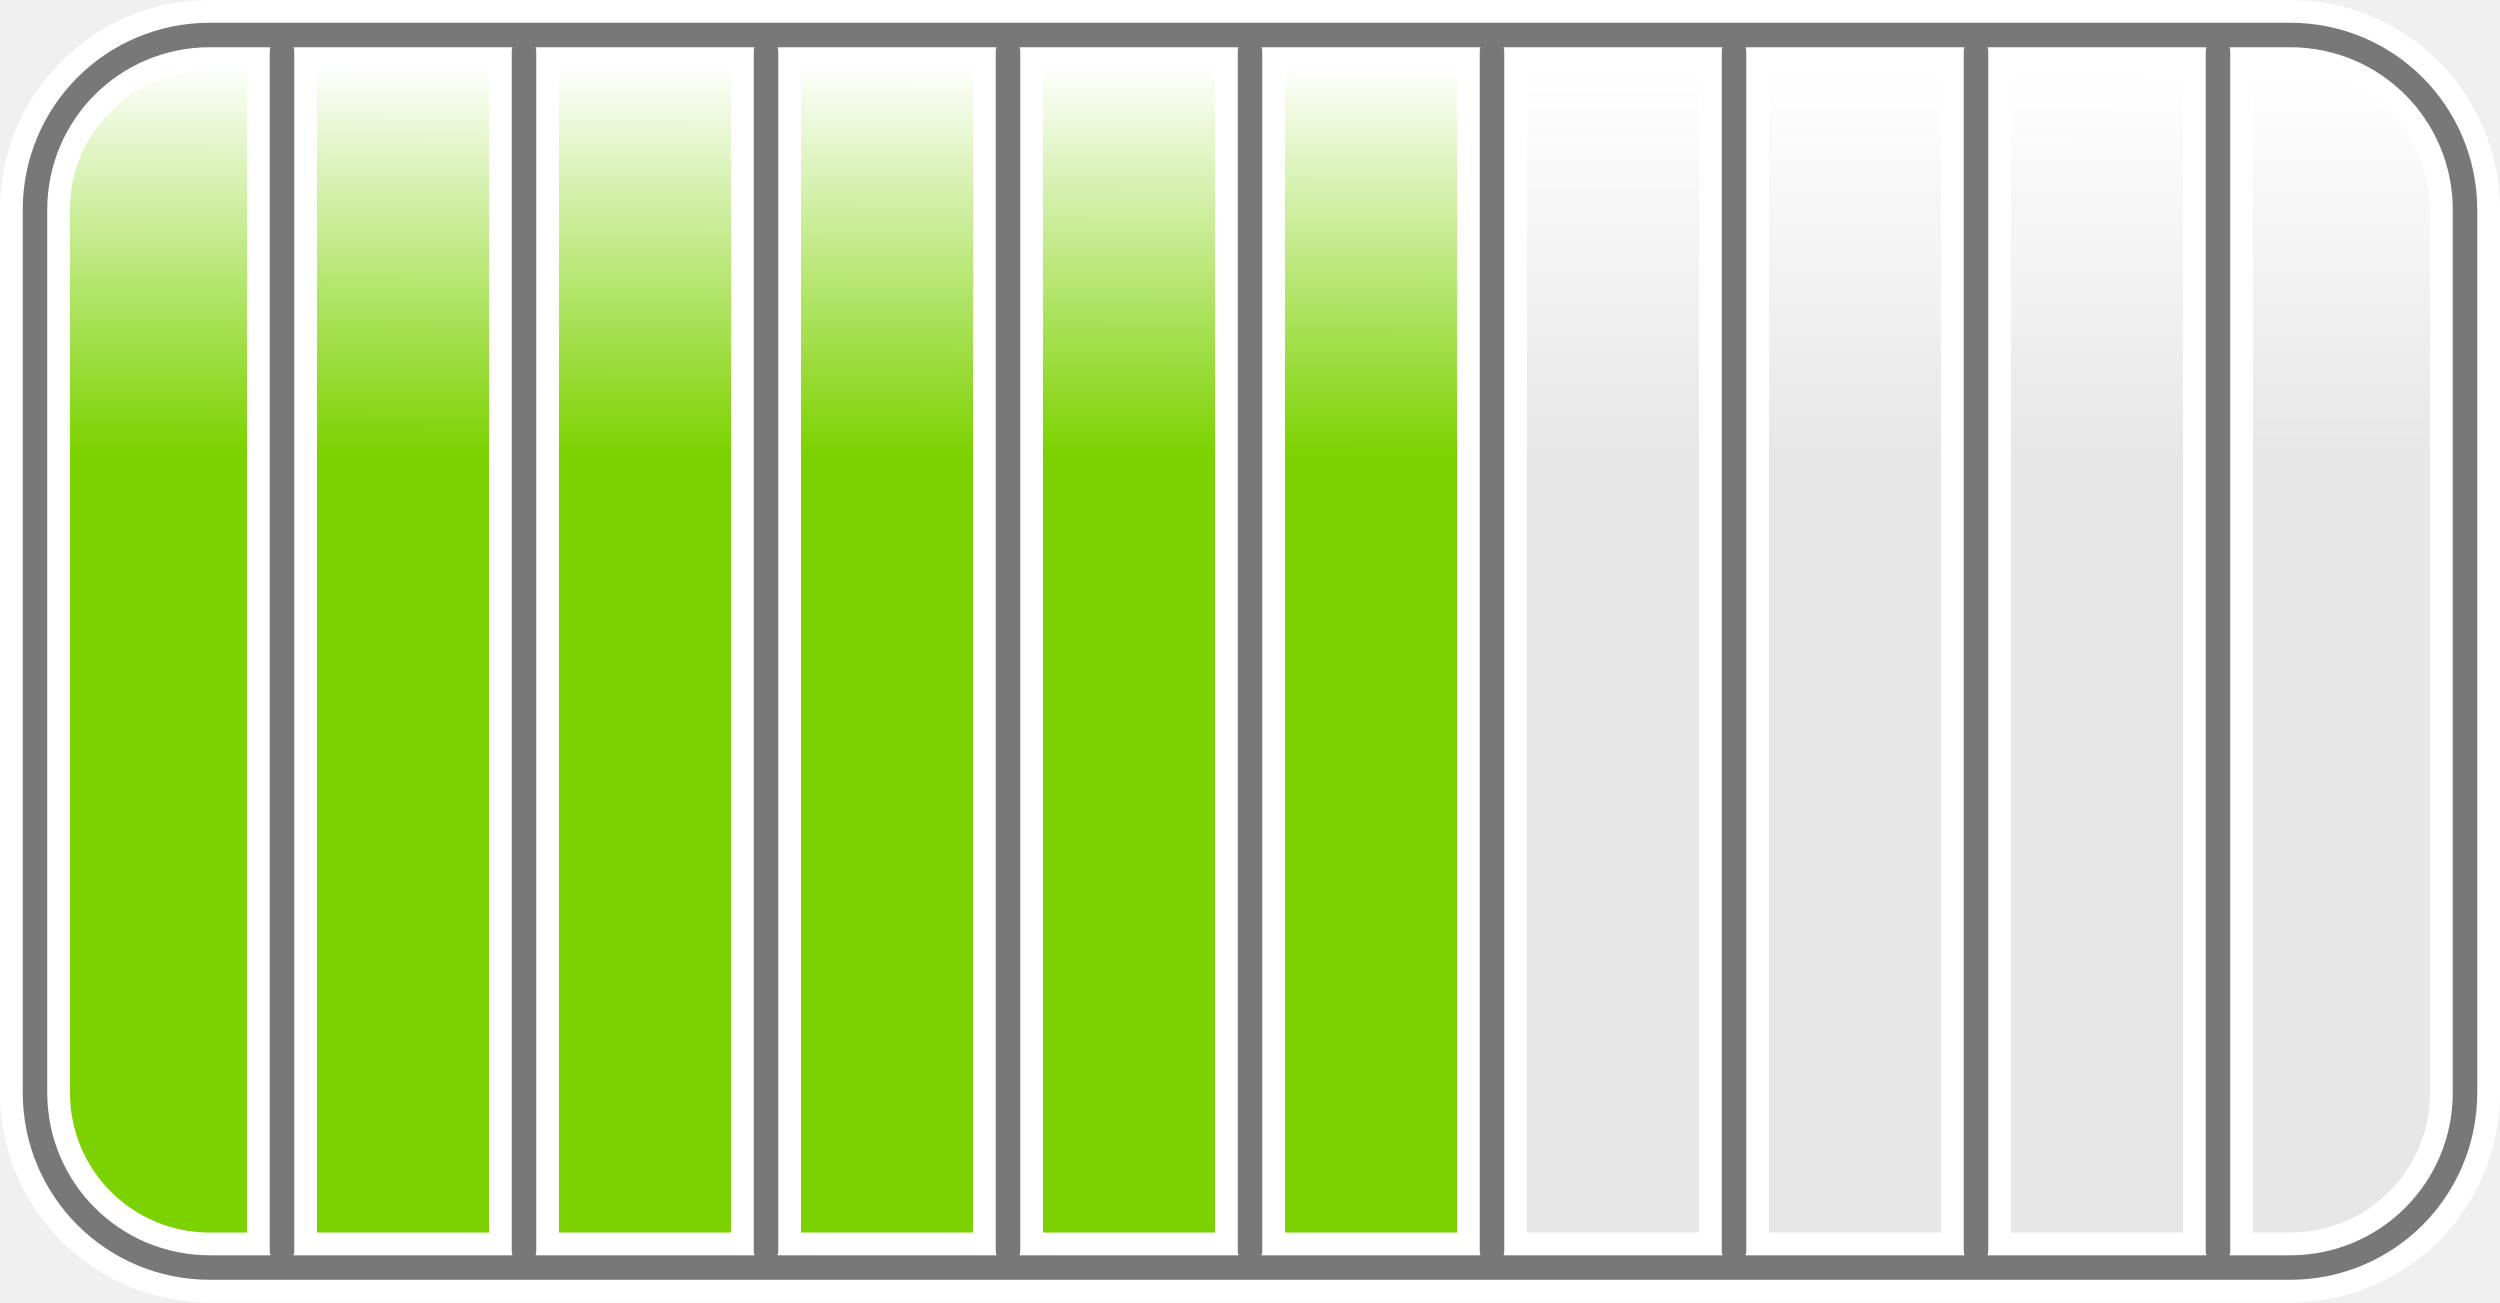
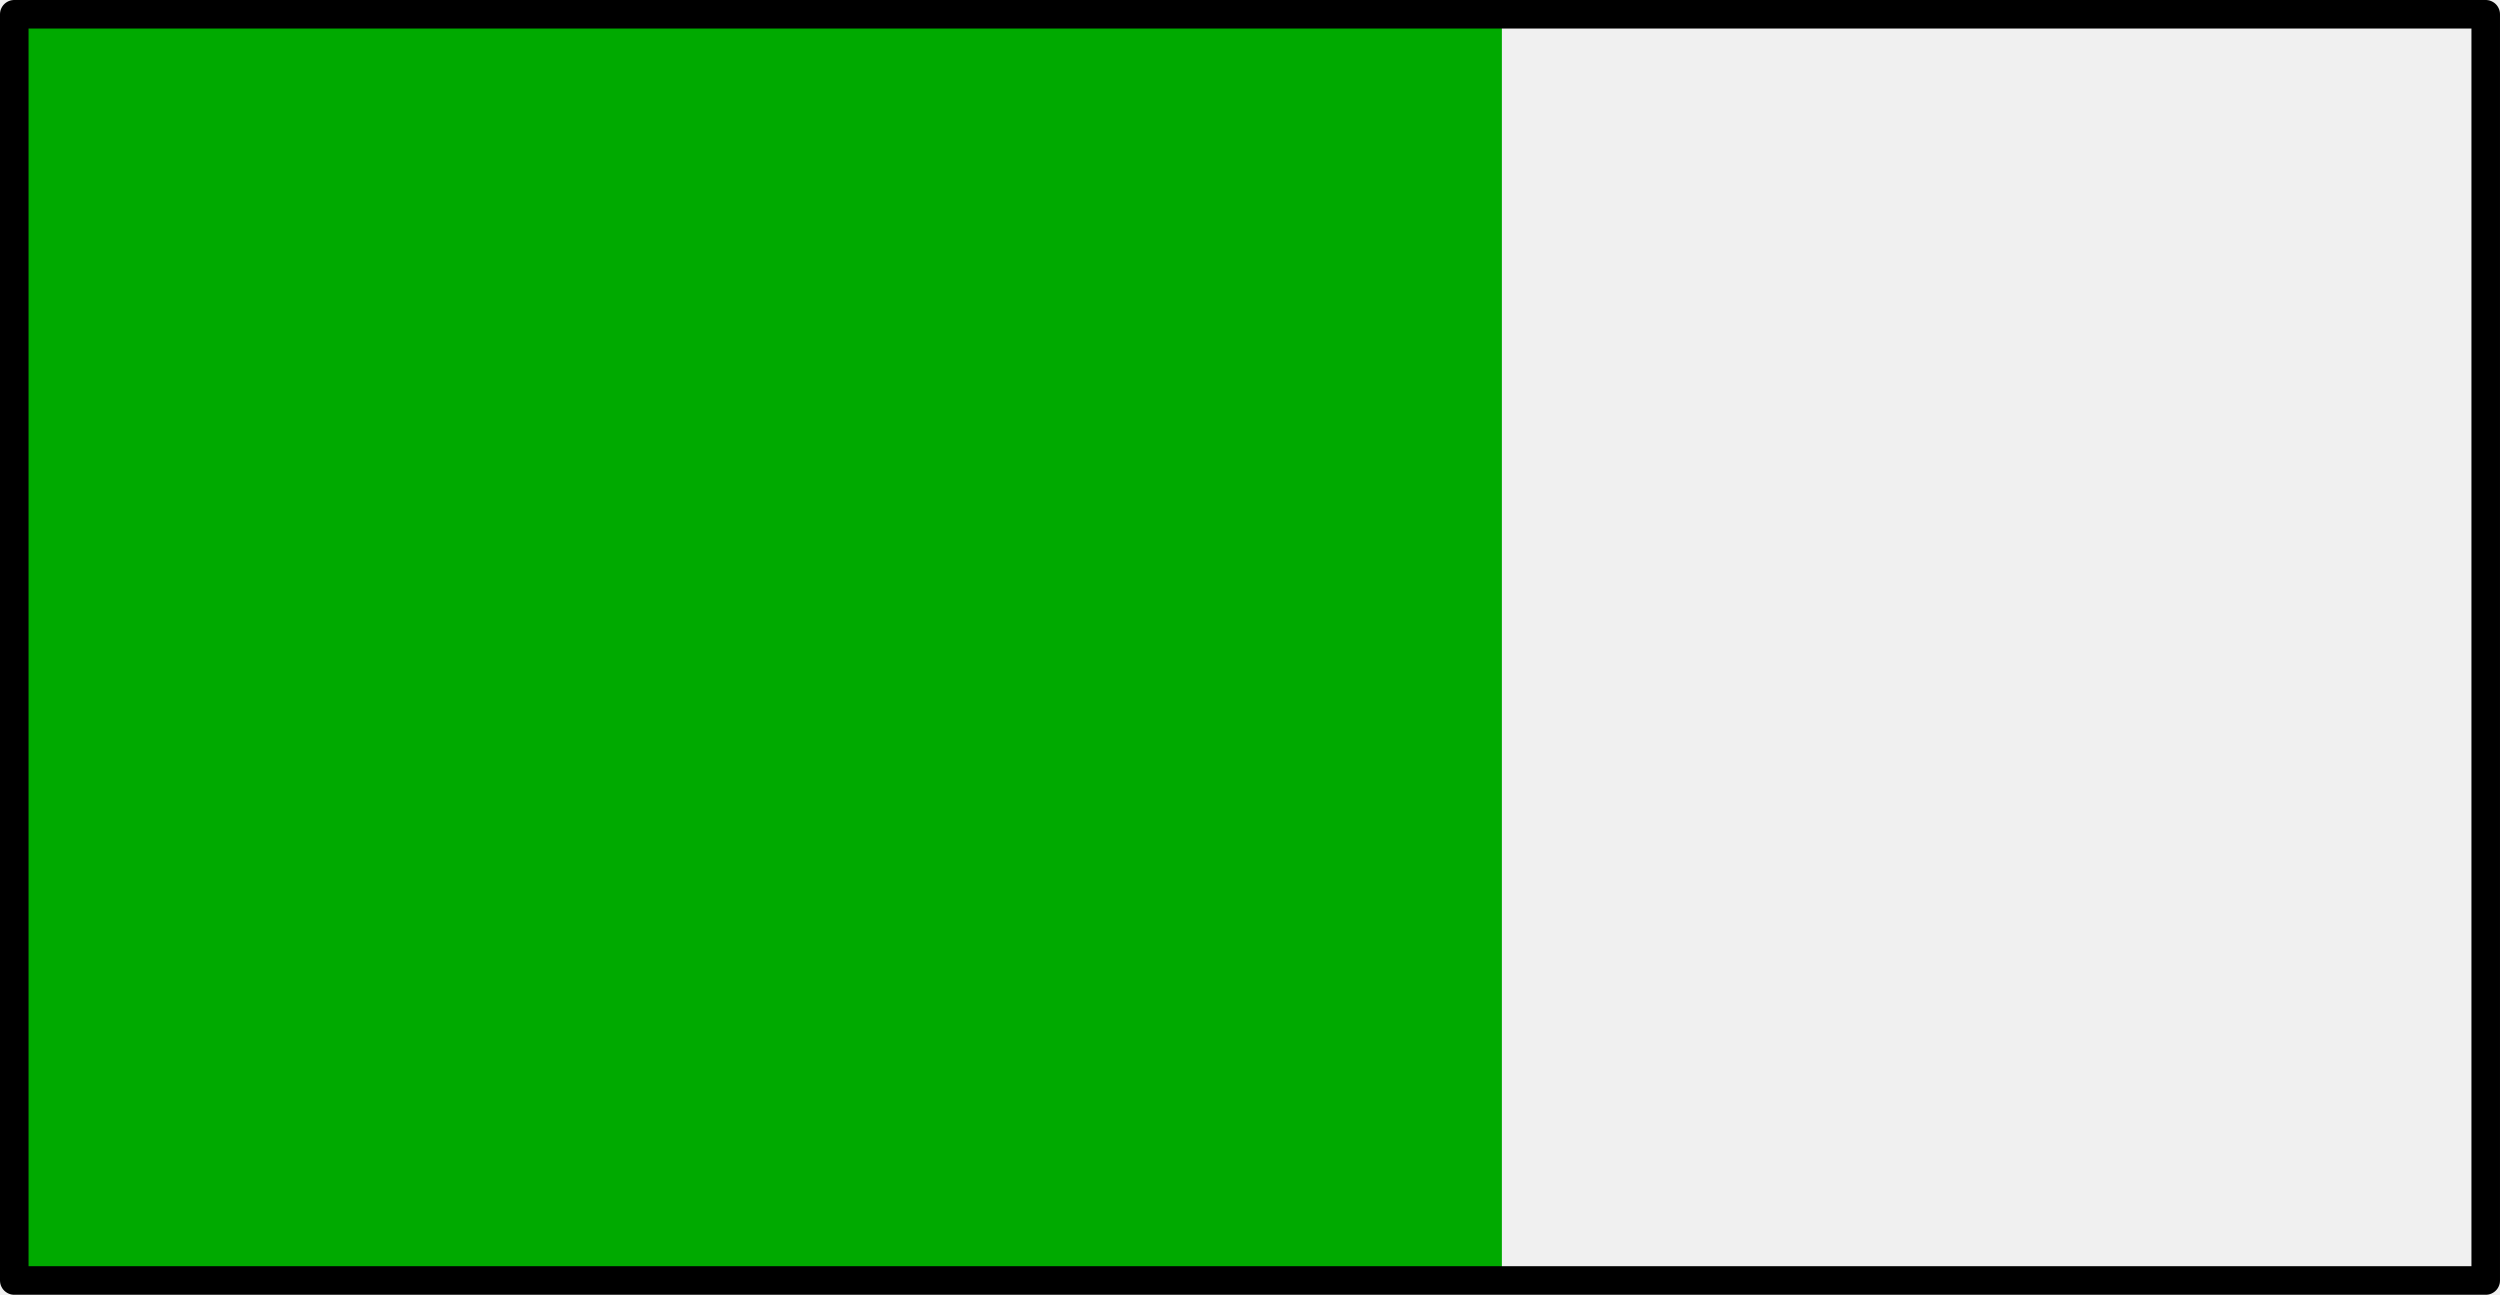
- <svg xmlns="http://www.w3.org/2000/svg" xmlns:xlink="http://www.w3.org/1999/xlink" width="71.451" height="37.227" id="svg2" version="1.0">
-   <defs id="defs4">
-     <linearGradient id="linearGradient3370">
-       <stop style="stop-color:#ffffff;stop-opacity:1;" offset="0" id="stop3372" />
-       <stop style="stop-color:#ffffff;stop-opacity:0;" offset="1" id="stop3374" />
+ <svg xmlns="http://www.w3.org/2000/svg" xmlns:ns1="http://www.openswatchbook.org/uri/2009/osb" width="72.6" height="37.6" viewBox="0 0 213.377 299.981" id="svg4161" version="1.1">
+   <defs id="defs4163">
+     <linearGradient id="linearGradient6172" ns1:paint="solid">
+       <stop style="stop-color:#000000;stop-opacity:1;" offset="0" id="stop6174" />
    </linearGradient>
-     <linearGradient id="linearGradient3170">
-       <stop style="stop-color:#ffffff;stop-opacity:0" offset="0" id="stop3172" />
-       <stop style="stop-color:#ffffff;stop-opacity:1;" offset="1" id="stop3174" />
+     <linearGradient id="linearGradient4713" ns1:paint="solid">
+       <stop style="stop-color:#f88c8c;stop-opacity:1;" offset="0" id="stop4715" />
    </linearGradient>
-     <linearGradient id="linearGradient4404">
-       <stop style="stop-color:#595959;stop-opacity:0.763;" offset="0" id="stop4406" />
-       <stop style="stop-color:#ffffff;stop-opacity:0;" offset="1" id="stop4408" />
-     </linearGradient>
-     <linearGradient id="linearGradient3179">
-       <stop id="stop3181" offset="0" style="stop-color:#54cc24;stop-opacity:1;" />
-       <stop id="stop3183" offset="1" style="stop-color:#787878;stop-opacity:0" />
-     </linearGradient>
-     <linearGradient id="linearGradient3171">
-       <stop style="stop-color:#787878;stop-opacity:1;" offset="0" id="stop3173" />
-       <stop style="stop-color:#ffffff;stop-opacity:0;" offset="1" id="stop3175" />
-     </linearGradient>
-     <linearGradient id="linearGradient3154">
-       <stop style="stop-color:#ff4c4c;stop-opacity:1;" offset="0" id="stop3156" />
-       <stop style="stop-color:#ff0d0d;stop-opacity:0;" offset="1" id="stop3158" />
-     </linearGradient>
-     <radialGradient xlink:href="#linearGradient3154" id="radialGradient3168" gradientUnits="userSpaceOnUse" gradientTransform="matrix(3.522413,0,0,2.466417,-50.27042,-45.86665)" cx="25.793" cy="25.533" fx="25.793" fy="25.533" r="12.5" />
-     <linearGradient xlink:href="#linearGradient3370" id="linearGradient3449" gradientUnits="userSpaceOnUse" gradientTransform="translate(7.70989,118.011)" x1="29.558" y1="-116.109" x2="29.524" y2="-104.968" />
  </defs>
-   <g id="layer2" style="display:inline">
-     <rect style="fill:#e7e7e7;fill-opacity:1;fill-rule:nonzero;stroke:none;stroke-width:1;stroke-linecap:round;stroke-linejoin:miter;stroke-miterlimit:4;stroke-dasharray:none;stroke-dashoffset:22.62;stroke-opacity:1;display:inline" id="rect3286" width="69.451" height="35.227" x="1" y="1" rx="5" ry="5" />
-   </g>
-   <g id="layer5" style="display:inline">
-     <path id="path3366" style="fill:#7cd200;fill-opacity:1;fill-rule:nonzero;stroke:none;stroke-width:0.1;stroke-linecap:round;stroke-linejoin:miter;stroke-miterlimit:4;stroke-dasharray:none;stroke-dashoffset:22.62;stroke-opacity:1" d="M 6,1 L 65.451,1 C 68.221,1 70.451,3.23 70.451,6 L 70.451,31.227 C 70.451,33.997 68.221,36.227 65.451,36.227 L 6,36.227 C 3.23,36.227 1,33.997 1,31.227 L 1,6 C 1,3.23 3.23,1 6,1 z M 63.391,1.472 L 63.391,35.754 M 56.475,1.472 L 56.475,35.754 M 49.559,1.472 L 49.559,35.754 M 42.642,1.472 L 42.642,35.754 M 35.726,1.472 L 35.726,35.754 M 28.809,1.472 L 28.809,35.754 M 21.893,1.472 L 21.893,35.754 M 14.976,1.472 L 14.976,35.754 M 8.06,1.472 L 8.06,35.754" />
-   </g>
-   <g id="layer1" transform="translate(2.806626,65.10103)" style="display:inline">
-     <rect style="fill:#e7e7e7;fill-opacity:1;fill-rule:nonzero;stroke:none;stroke-width:1;stroke-linecap:round;stroke-linejoin:miter;stroke-miterlimit:4;stroke-dasharray:none;stroke-dashoffset:22.62;stroke-opacity:1" id="rect3430" width="7.25" height="35.227" x="-67.645" y="-64.101" rx="5" ry="5" transform="scale(-1,1)" />
-     <rect style="fill:#e7e7e7;fill-opacity:1;fill-rule:nonzero;stroke:none;stroke-width:1;stroke-linecap:round;stroke-linejoin:miter;stroke-miterlimit:4;stroke-dasharray:none;stroke-dashoffset:22.62;stroke-opacity:1" id="rect3434" width="24.035" height="35.227" x="-63.799" y="-64.101" transform="scale(-1,1)" />
-   </g>
-   <g id="layer4" style="display:inline">
-     <path id="path3368" style="fill:url(#linearGradient3449);fill-opacity:1;fill-rule:nonzero;stroke:#ffffff;stroke-width:2;stroke-linecap:round;stroke-linejoin:miter;stroke-miterlimit:4;stroke-dasharray:none;stroke-dashoffset:22.62;stroke-opacity:1" d="M 6,1 L 65.451,1 C 68.221,1 70.451,3.23 70.451,6 L 70.451,31.227 C 70.451,33.997 68.221,36.227 65.451,36.227 L 6,36.227 C 3.23,36.227 1,33.997 1,31.227 L 1,6 C 1,3.23 3.23,1 6,1 z M 63.391,1.472 L 63.391,35.754 M 56.475,1.472 L 56.475,35.754 M 49.559,1.472 L 49.559,35.754 M 42.642,1.472 L 42.642,35.754 M 35.726,1.472 L 35.726,35.754 M 28.809,1.472 L 28.809,35.754 M 21.893,1.472 L 21.893,35.754 M 14.976,1.472 L 14.976,35.754 M 8.06,1.472 L 8.06,35.754" />
-     <path id="rect3290" style="fill:none;fill-opacity:0.145;fill-rule:nonzero;stroke:#787878;stroke-width:0.7;stroke-linecap:round;stroke-linejoin:miter;stroke-miterlimit:4;stroke-dasharray:none;stroke-dashoffset:22.62;stroke-opacity:1" d="M 6,1 L 65.451,1 C 68.221,1 70.451,3.23 70.451,6 L 70.451,31.227 C 70.451,33.997 68.221,36.227 65.451,36.227 L 6,36.227 C 3.23,36.227 1,33.997 1,31.227 L 1,6 C 1,3.23 3.23,1 6,1 z M 63.391,1.472 L 63.391,35.754 M 56.475,1.472 L 56.475,35.754 M 49.559,1.472 L 49.559,35.754 M 42.642,1.472 L 42.642,35.754 M 35.726,1.472 L 35.726,35.754 M 28.809,1.472 L 28.809,35.754 M 21.893,1.472 L 21.893,35.754 M 14.976,1.472 L 14.976,35.754 M 8.06,1.472 L 8.06,35.754" />
+   <g id="layer1" transform="translate(0.2671219,-755.585)">
+     <rect ry="0" rx="27.261" y="758.892" x="-179.881" height="293.367" width="344.657" id="rect6209" style="opacity:1;fill:#00aa00;fill-opacity:1;fill-rule:nonzero;stroke:none;stroke-width:6.614;stroke-linecap:round;stroke-linejoin:round;stroke-miterlimit:4;stroke-dasharray:none;stroke-dashoffset:0;stroke-opacity:1" />
+     <rect style="opacity:1;fill:none;fill-opacity:1;fill-rule:nonzero;stroke:#000000;stroke-width:6.614;stroke-linecap:round;stroke-linejoin:round;stroke-miterlimit:4;stroke-dasharray:none;stroke-dashoffset:0;stroke-opacity:1" id="rect4709" width="572.603" height="293.367" x="-179.881" y="758.892" rx="45.291" ry="0" />
  </g>
</svg>
